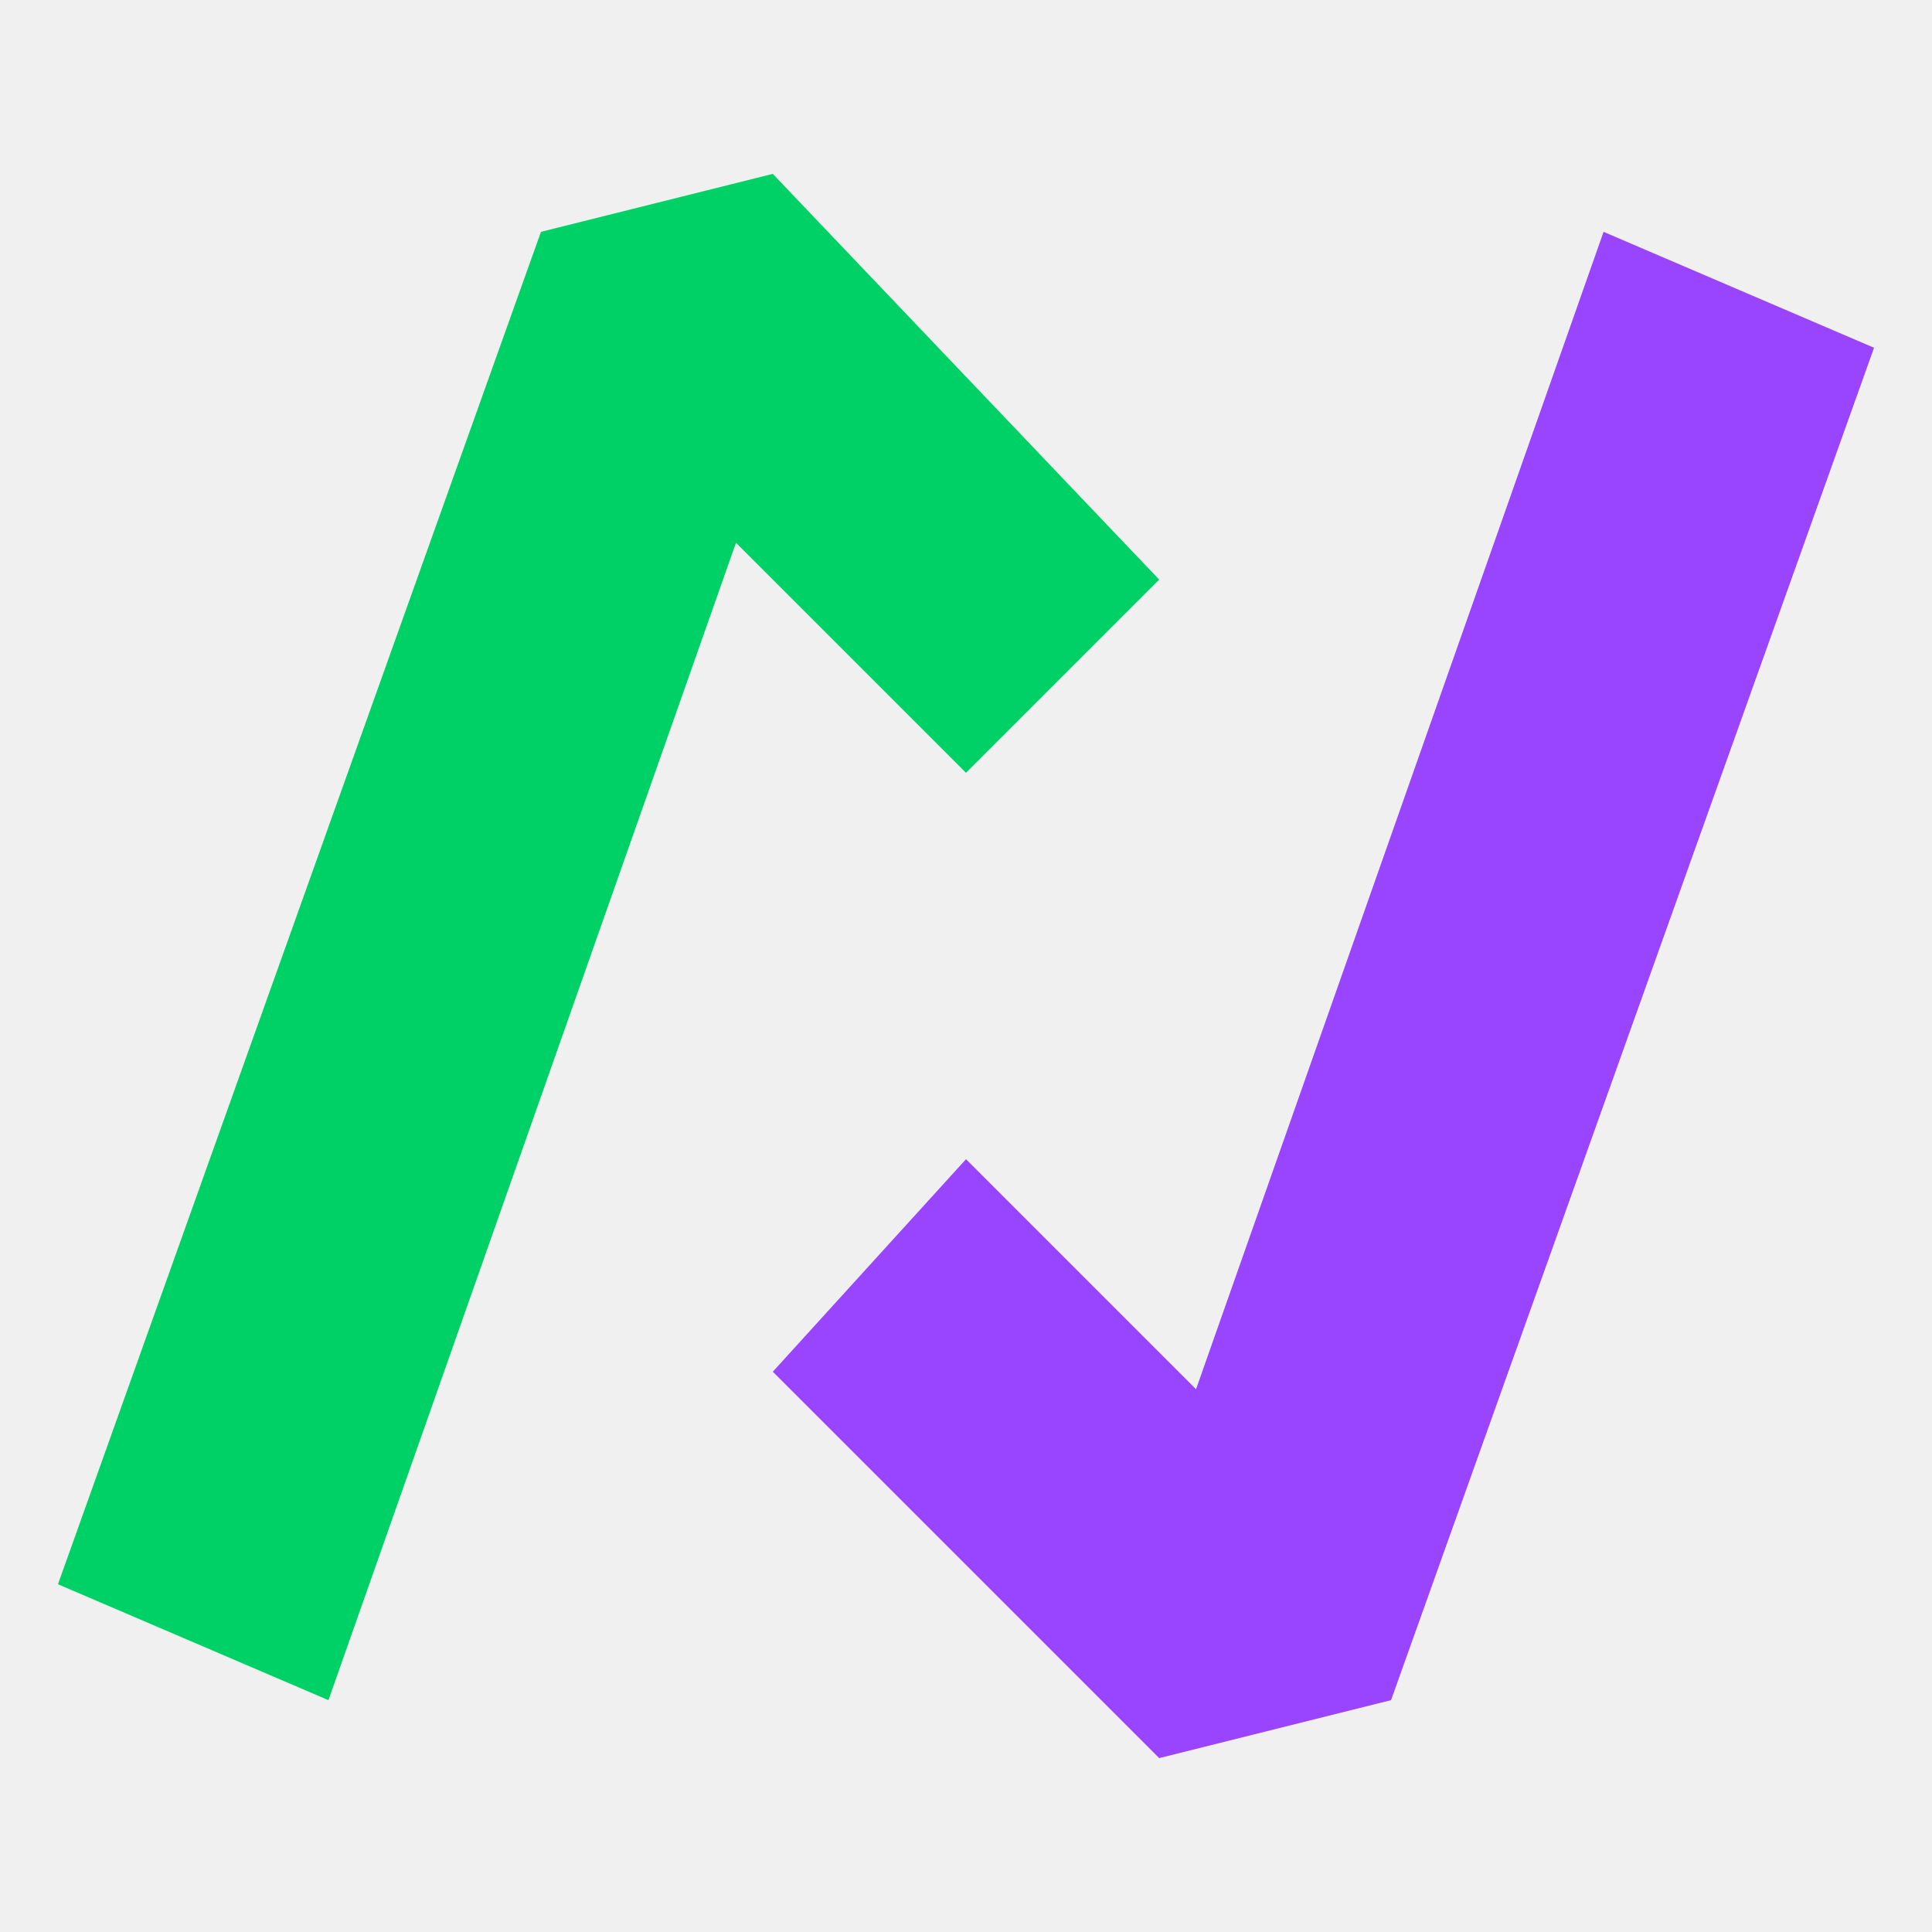
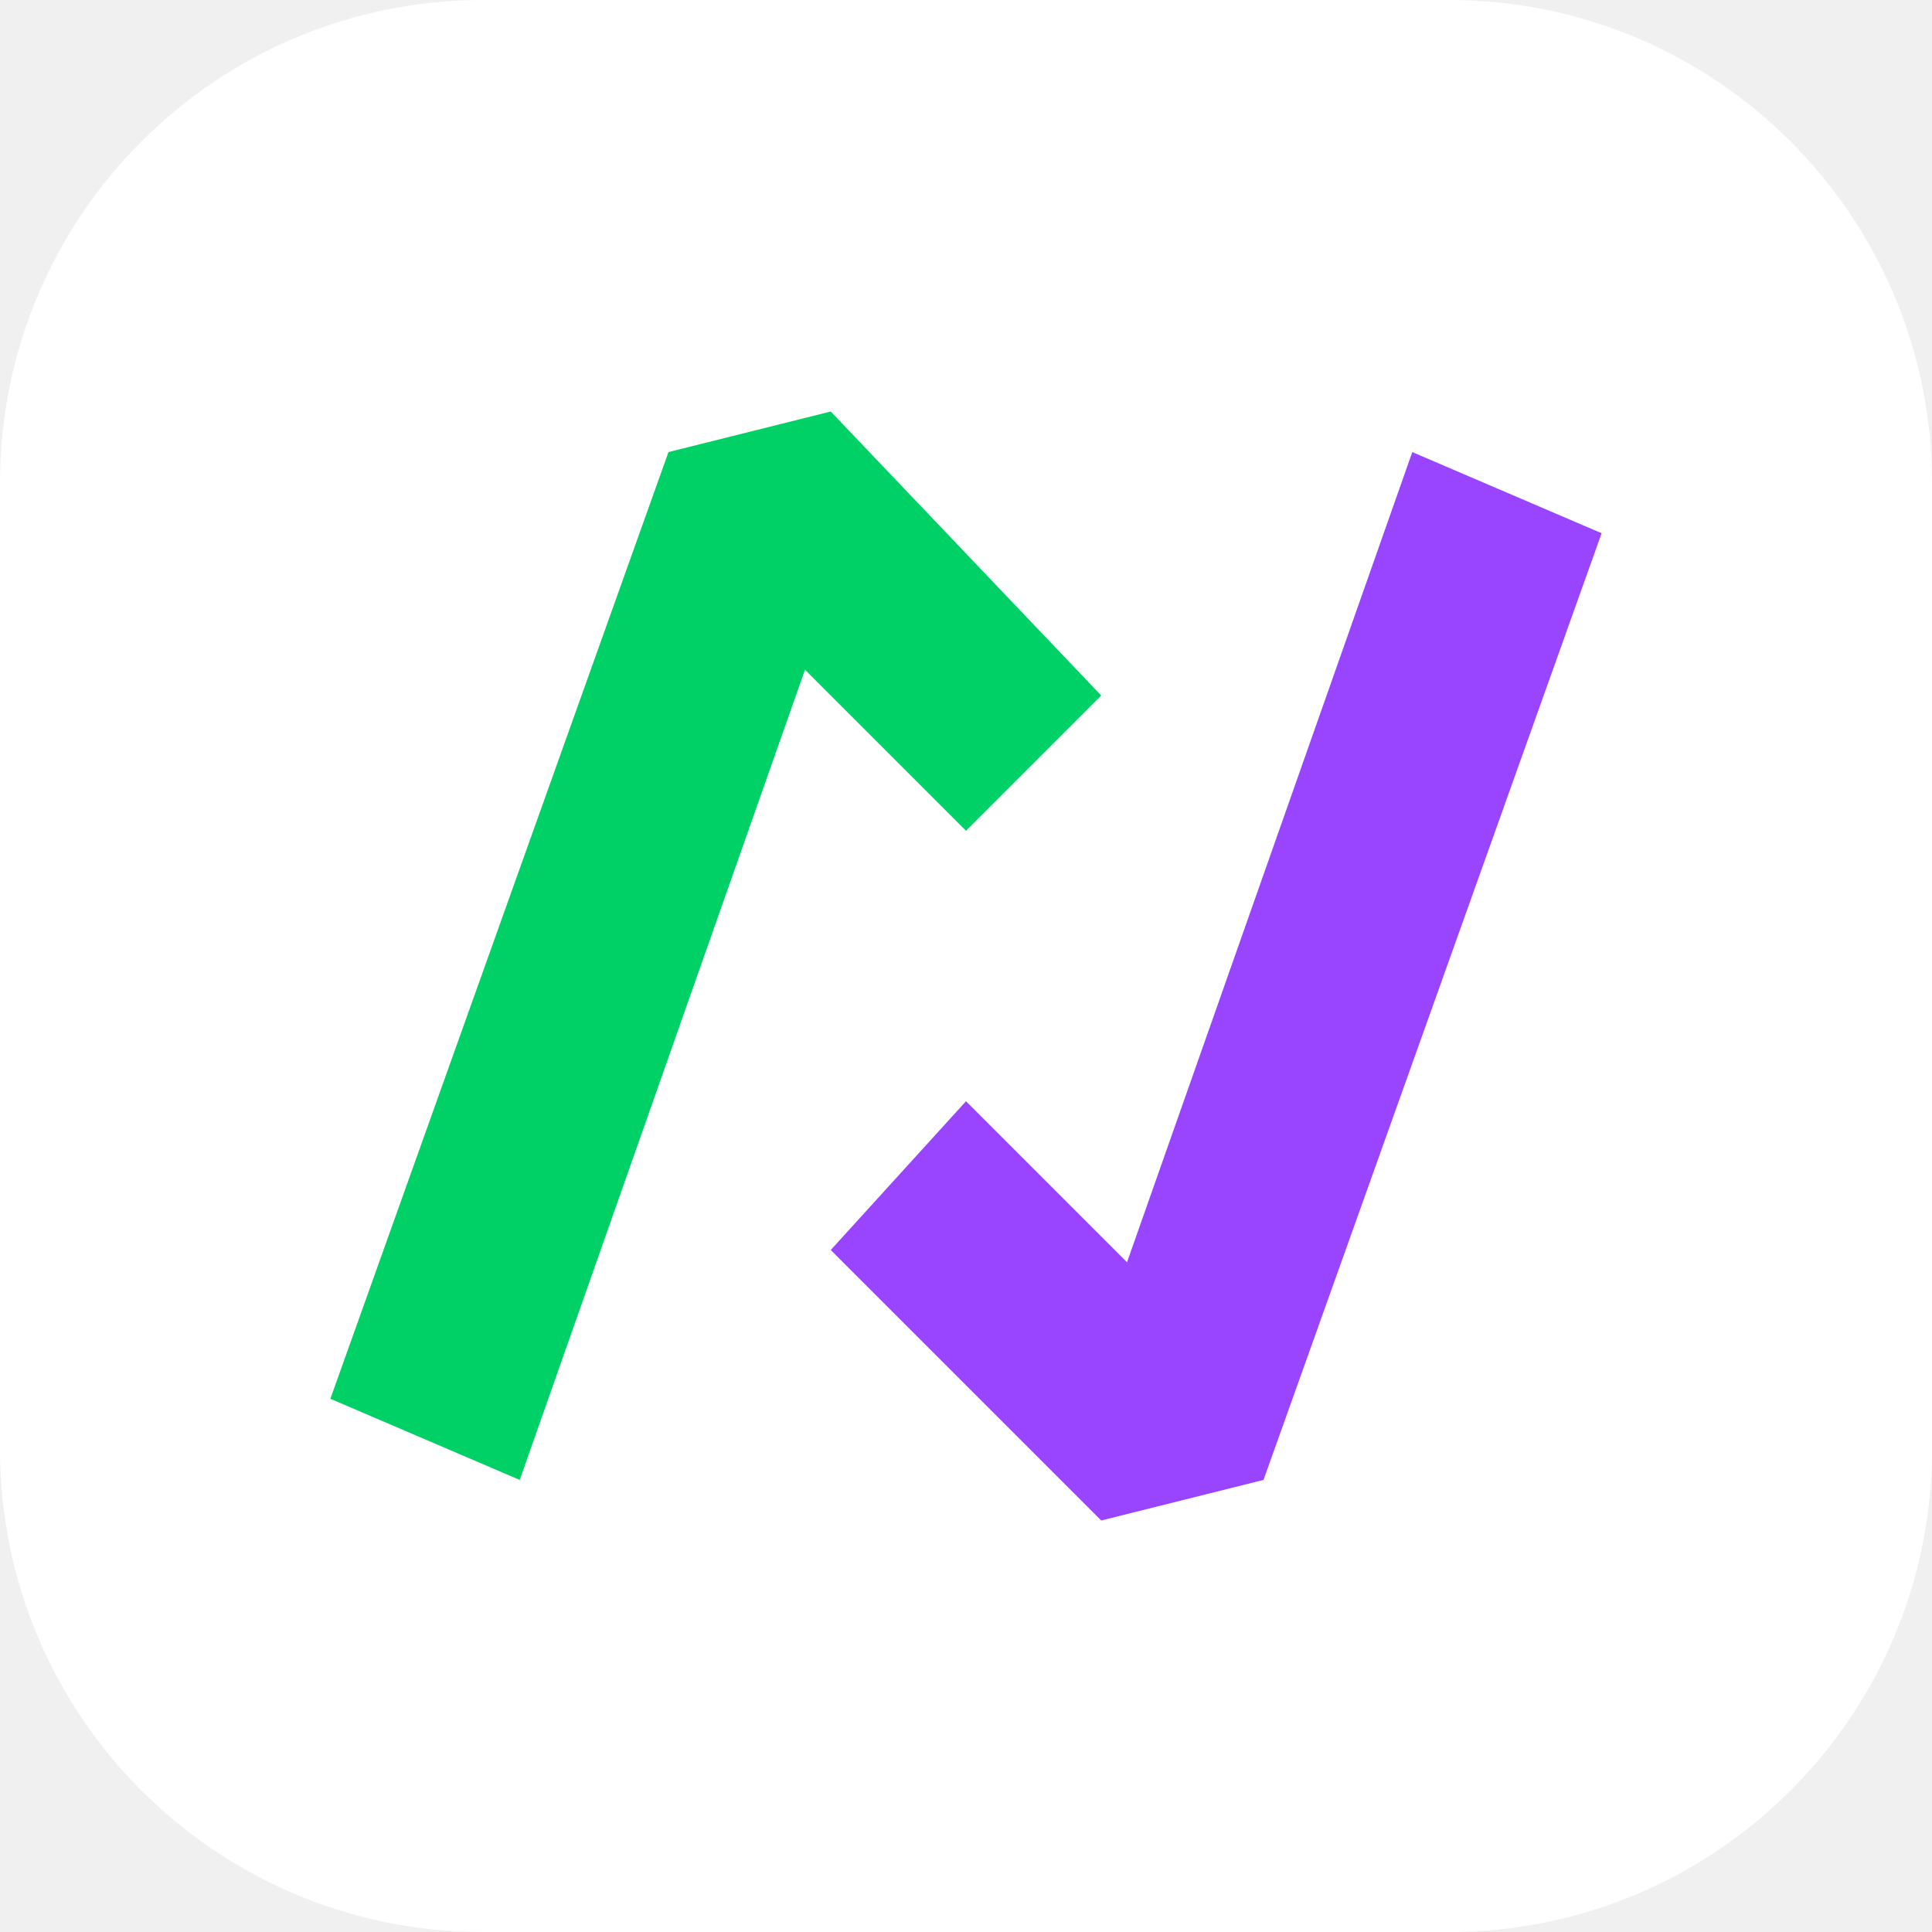
- <svg xmlns="http://www.w3.org/2000/svg" viewBox="0 0 100 100" width="100" height="100">
-   <polygon points="17,88 42,17 30,20 50,40 60,30 40,9 28,12 3,82" fill="#00d166" />
-   <polygon points="83,12 58,83 70,80 50,60 40,71 60,91 72,88 97,18" fill="#9945FF" />
+ <svg xmlns="http://www.w3.org/2000/svg" version="1.1" width="1000" height="1000">
+   <g clip-path="url(#SvgjsClipPath1239)">
+     <rect width="1000" height="1000" fill="#ffffff" />
+     <g transform="matrix(7,0,0,7,150,150)">
+       <svg viewBox="0 0 100 100" width="100" height="100">
+         <polygon points="17,88 42,17 30,20 50,40 60,30 40,9 28,12 3,82" fill="#00d166" />
+         <polygon points="83,12 58,83 70,80 50,60 40,71 60,91 72,88 97,18" fill="#9945FF" />
+       </svg>
+     </g>
+   </g>
+   <defs>
+     <clipPath id="SvgjsClipPath1239">
+       <rect width="1000" height="1000" x="0" y="0" rx="250" ry="250" />
+     </clipPath>
+   </defs>
</svg>
